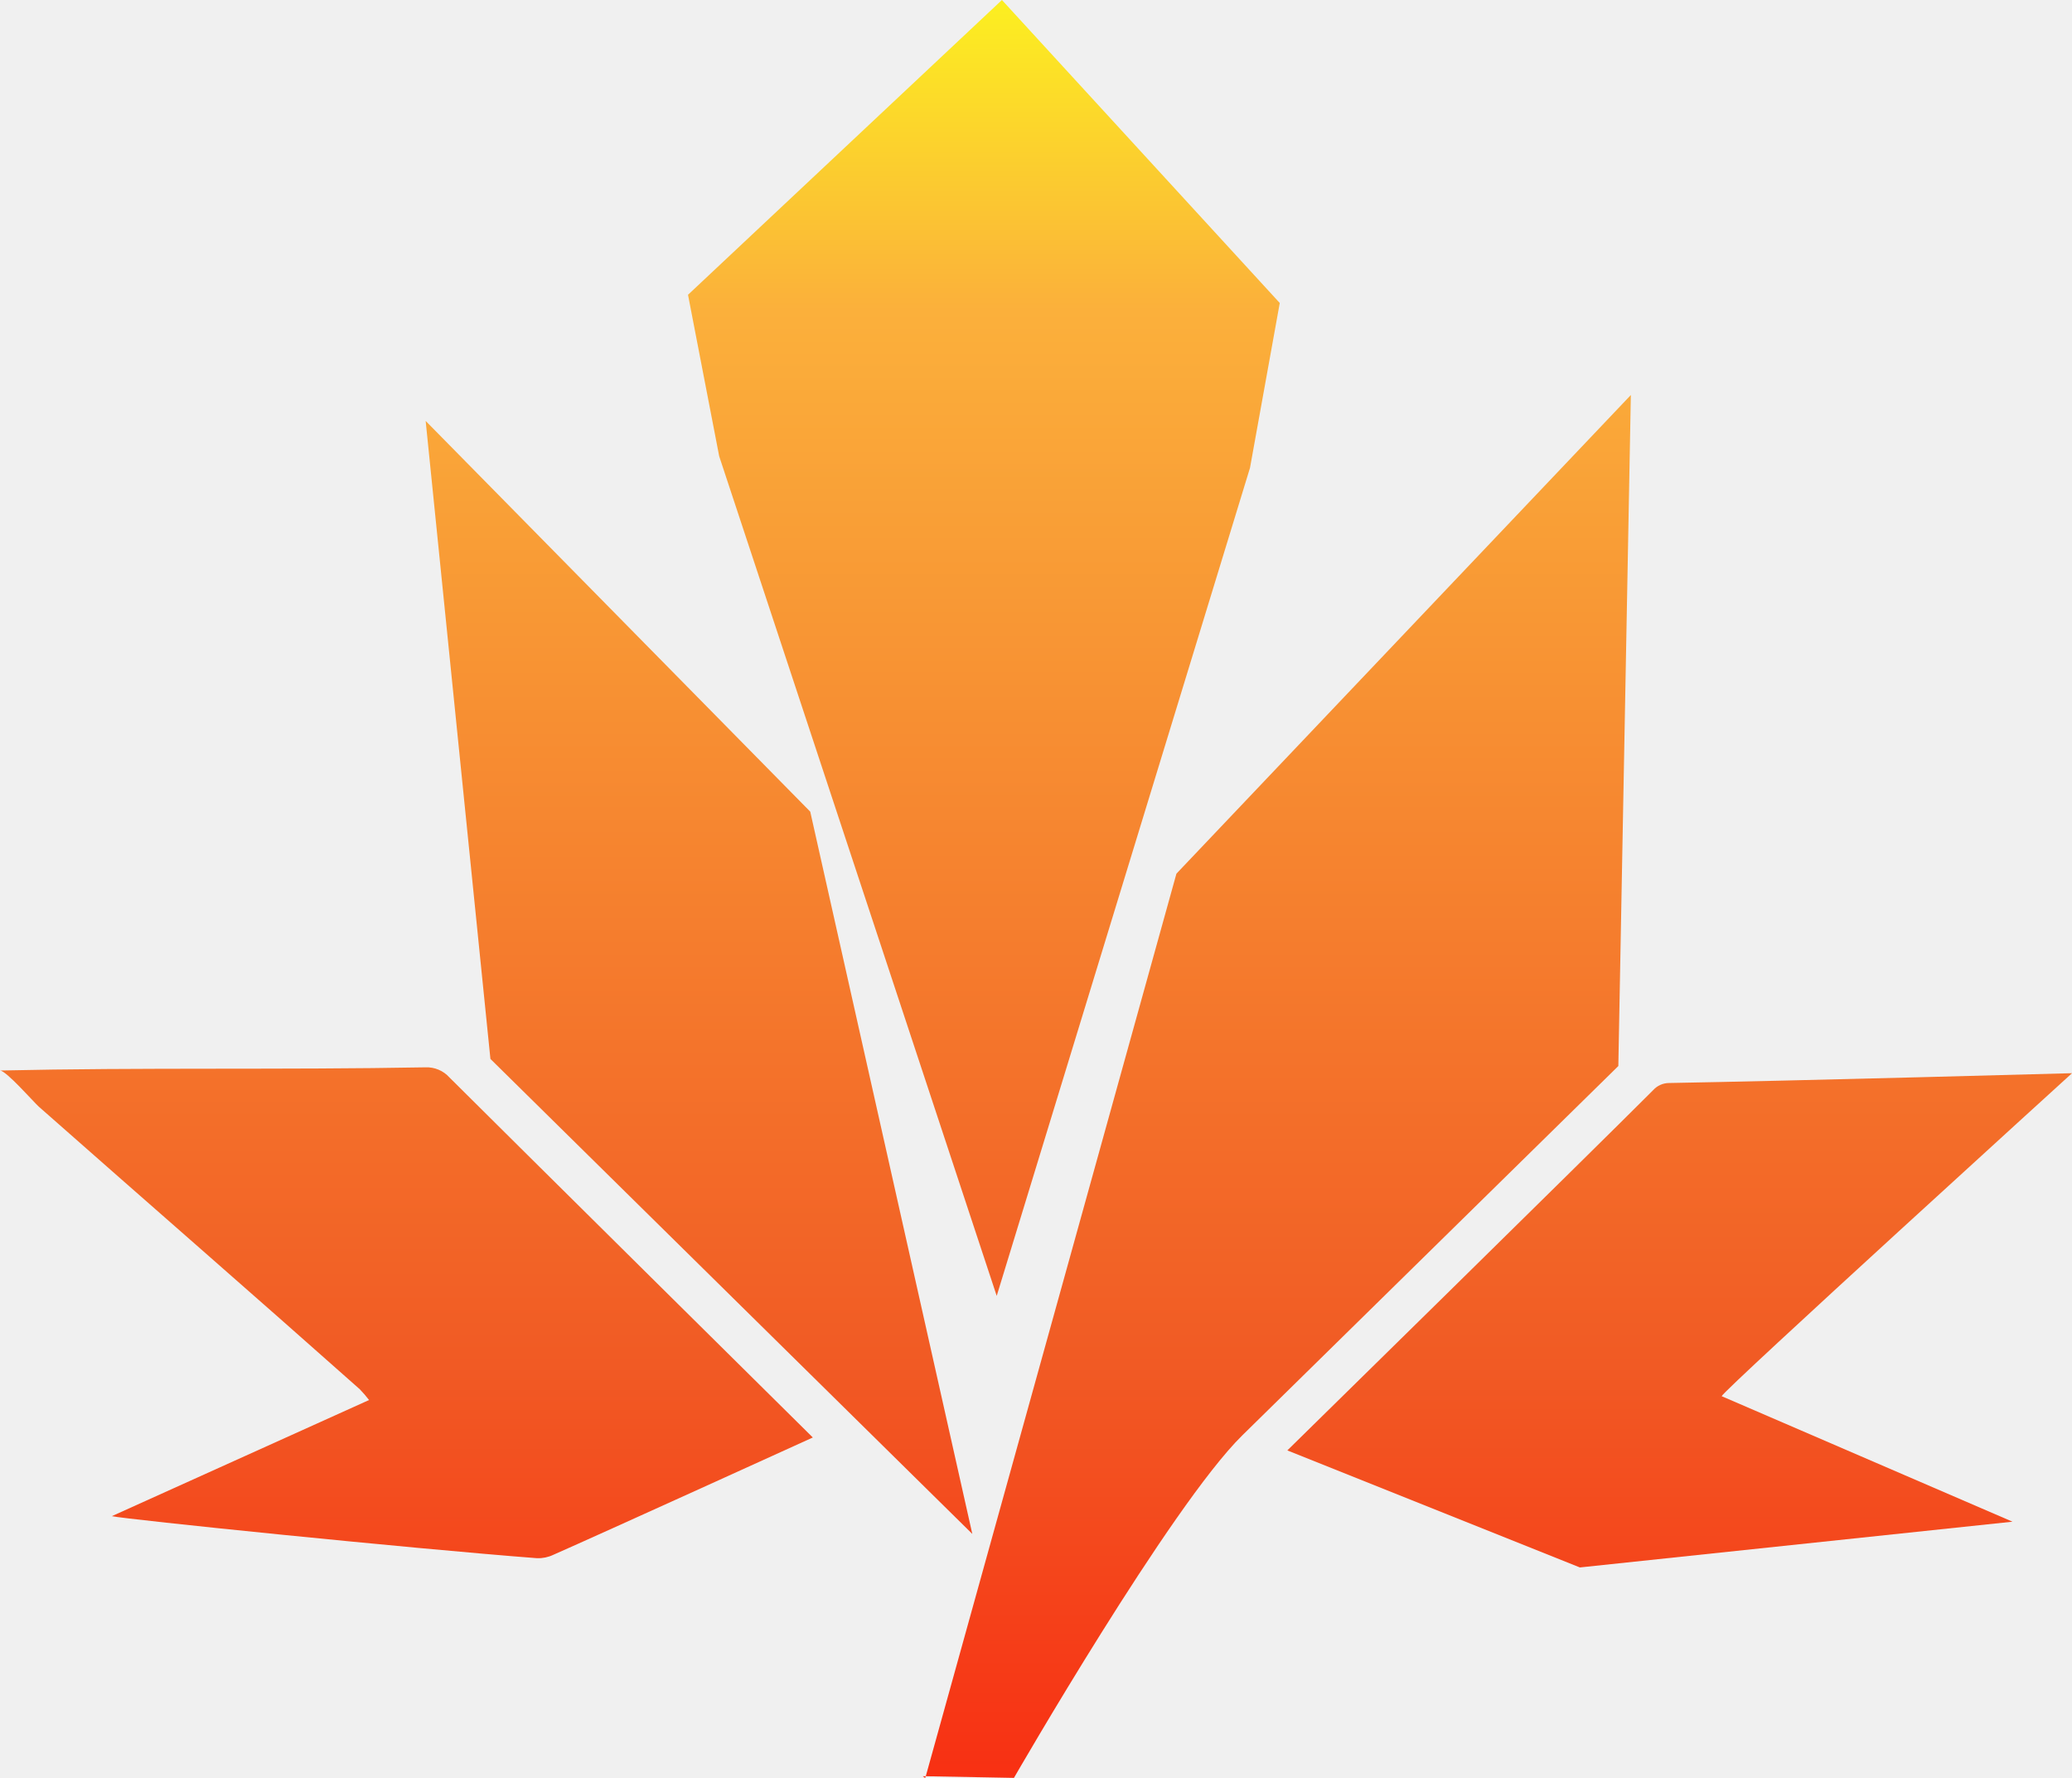
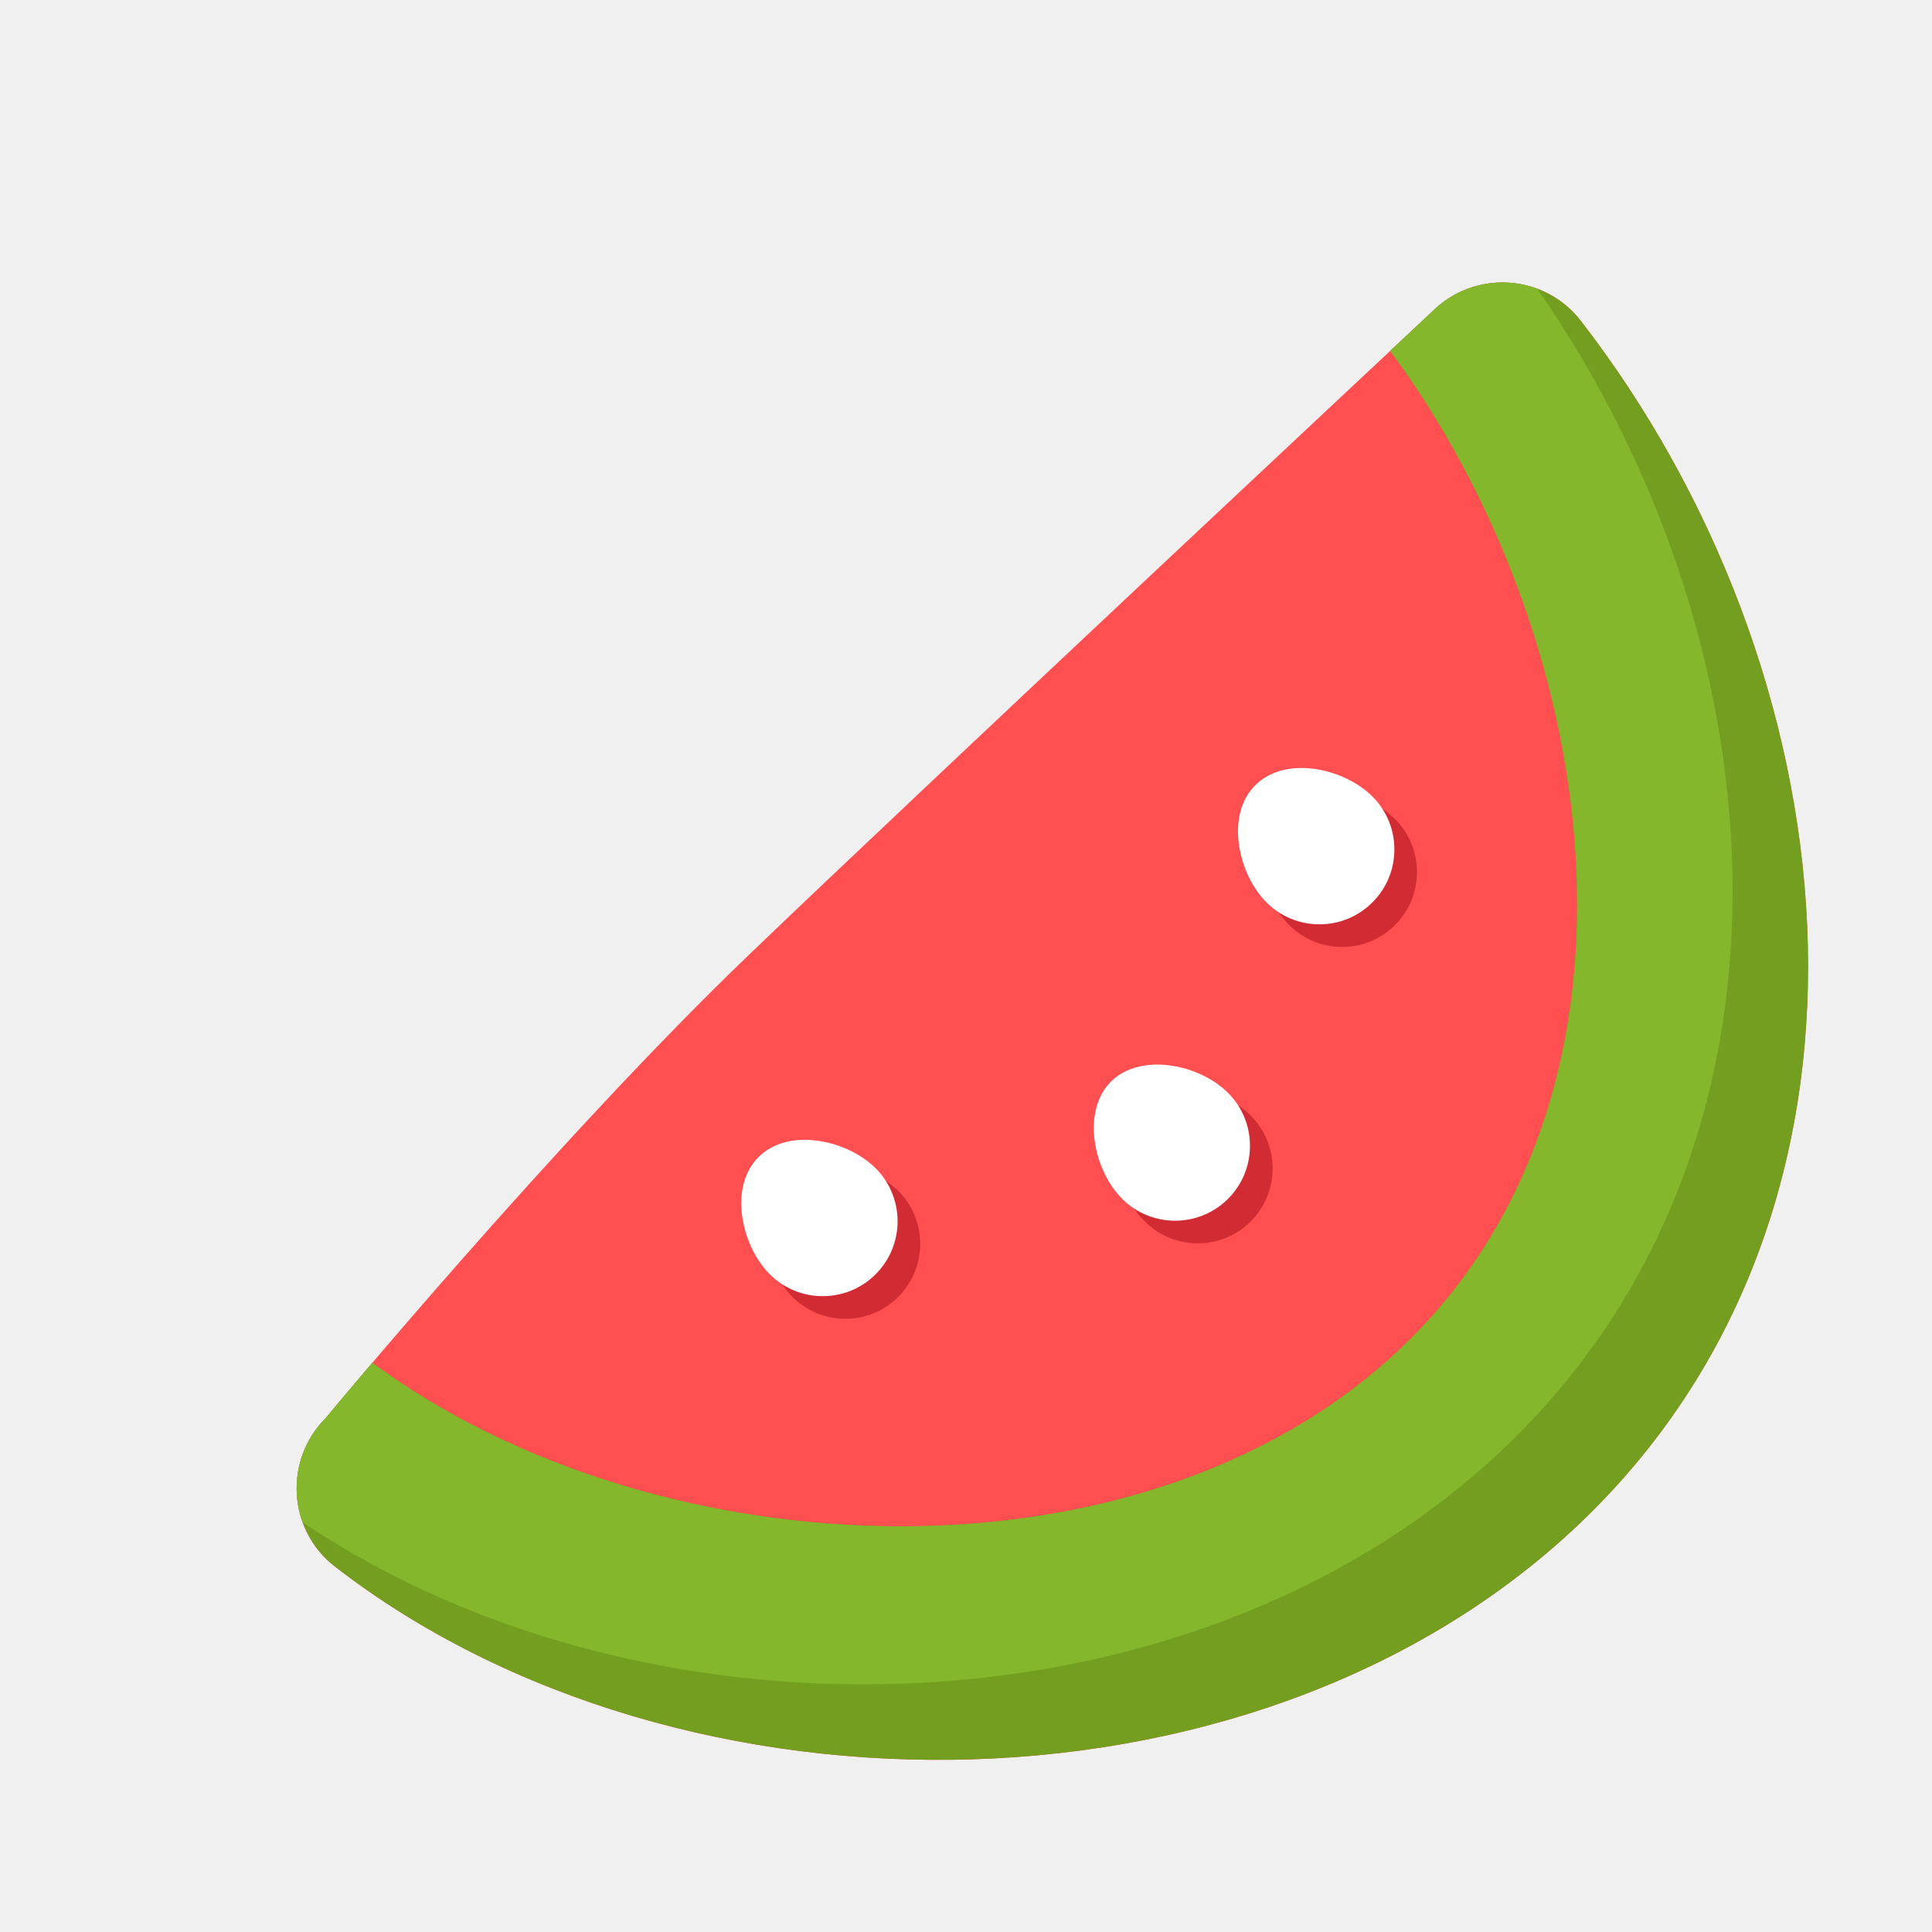
- <svg xmlns="http://www.w3.org/2000/svg" xmlns:xlink="http://www.w3.org/1999/xlink" id="图层_1" data-name="图层 1" viewBox="0 0 650.47 558.08">
-   <defs>
-     <style>.cls-1{fill:url(#未命名的渐变_26);}.cls-2{fill:url(#未命名的渐变_26-2);}.cls-3{fill:url(#未命名的渐变_26-3);}.cls-4{fill:url(#未命名的渐变_26-4);}.cls-5{fill:url(#未命名的渐变_26-5);}.cls-6{fill:url(#未命名的渐变_26-6);}</style>
-     <linearGradient id="未命名的渐变_26" x1="202.84" y1="122.79" x2="202.84" y2="684.02" gradientUnits="userSpaceOnUse">
-       <stop offset="0" stop-color="#fcee21" />
-       <stop offset="0.17" stop-color="#fbb03b" />
-       <stop offset="0.76" stop-color="#f15a24" />
-       <stop offset="1" stop-color="#f82e12" />
-     </linearGradient>
-     <linearGradient id="未命名的渐变_26-2" x1="602.57" y1="122.89" x2="602.57" y2="683.95" xlink:href="#未命名的渐变_26" />
-     <linearGradient id="未命名的渐变_26-3" x1="365.39" y1="122.79" x2="365.39" y2="684.02" xlink:href="#未命名的渐变_26" />
-     <linearGradient id="未命名的渐变_26-4" x1="476.57" y1="122.79" x2="476.57" y2="684.02" xlink:href="#未命名的渐变_26" />
-     <linearGradient id="未命名的渐变_26-5" x1="219.43" y1="2.16" x2="219.43" y2="563.38" xlink:href="#未命名的渐变_26" />
-     <linearGradient id="未命名的渐变_26-6" x1="308.87" y1="2.16" x2="308.87" y2="563.34" xlink:href="#未命名的渐变_26" />
-   </defs>
-   <path class="cls-1" d="M216.37,458.86a9.58,9.58,0,0,0-7.55-3.19c-44.51.82-89.06,0-133.56,1,1.92,0,10.74,10.08,12.21,11.37C121,497.63,154.76,527,188.2,556.71a37.86,37.86,0,0,1,2.92,3.39l-80.75,36.45c4.36,1,93.19,10.11,133.5,13.2a11.07,11.07,0,0,0,5.09-1.06c14.32-6.29,81.47-36.83,81.47-36.83S232.35,474.81,216.37,458.86Z" transform="translate(-75.26 -120.64)" />
-   <path class="cls-2" d="M599.24,460.59a6.75,6.75,0,0,0-5,2.24C574.61,482.49,479.4,575.91,479.4,575.91l91.84,36.74,135.81-14.36-91.31-39.4c1.21-2.44,110-101.38,110-101.38S637.71,459.93,599.24,460.59Z" transform="translate(-75.26 -120.64)" />
-   <path class="cls-3" d="M365.7,678.71c.07-.18.13-.35.19-.52l-1,0C364.91,678.08,365.67,678.79,365.7,678.71Z" transform="translate(-75.26 -120.64)" />
-   <path class="cls-4" d="M583.31,455.26l3.93-210.63L444.58,394.88,365.89,678.19l27.68.52s49.18-85.38,71.66-107.49Z" transform="translate(-75.26 -120.64)" />
-   <polygon class="cls-5" points="133.63 132.13 153.96 332.39 305.24 481.49 254.36 254.77 133.63 132.13" />
-   <polygon class="cls-6" points="314.54 0 215.99 92.53 225.78 143.21 312.9 406.77 392.42 146.84 401.76 95.11 314.54 0" />
+ <svg xmlns="http://www.w3.org/2000/svg" t="1723872681524" class="icon" viewBox="0 0 1024 1024" version="1.1" p-id="18450" width="200" height="200">
+   <path d="M844.08 800.84c169.56-169.56 135.9-447.36-6.29-630.88-19.37-25-56.38-27.12-78.74-4.77 0 0-267.55 250.1-362.28 341.05-101.82 97.77-224.07 245.3-224.07 245.3-22.36 22.36-20.23 59.37 4.77 78.74 183.52 142.19 497.06 140.12 666.61-29.44z" fill="#FF4F51" p-id="18451" />
+   <path d="M739.4 434.15c-7.41-7.41-18.69-12.85-30.17-14.54-13.11-1.93-24.45 1.12-31.92 8.58-7.47 7.47-10.52 18.8-8.58 31.92 1.69 11.48 7.12 22.76 14.54 30.17 7.5 7.5 17.46 11.63 28.07 11.63 10.6 0 20.57-4.13 28.07-11.63 7.5-7.5 11.63-17.46 11.63-28.07-0.01-10.6-4.14-20.56-11.64-28.06zM445.95 616.69c-13.12-1.93-24.45 1.12-31.92 8.58-7.47 7.47-10.52 18.8-8.58 31.92 1.69 11.48 7.12 22.76 14.54 30.17 7.5 7.5 17.46 11.63 28.07 11.63 10.6 0 20.57-4.13 28.07-11.63 15.48-15.48 15.48-40.66 0-56.13-7.42-7.42-18.7-12.85-30.18-14.54zM600.8 585.3c-15.55 15.55-9.45 46.68 5.96 62.09 7.74 7.74 17.9 11.61 28.07 11.61s20.33-3.87 28.07-11.61c15.48-15.48 15.48-40.66 0-56.13-15.41-15.41-46.55-21.51-62.1-5.96z" fill="#D12C34" p-id="18452" />
+   <path d="M727.4 422.15c-7.41-7.41-18.69-12.85-30.17-14.54-13.11-1.93-24.45 1.12-31.92 8.58-7.47 7.47-10.52 18.8-8.58 31.92 1.69 11.48 7.12 22.76 14.54 30.17 7.5 7.5 17.46 11.63 28.07 11.63 10.6 0 20.57-4.13 28.07-11.63 7.5-7.5 11.63-17.46 11.63-28.07-0.01-10.6-4.14-20.56-11.64-28.06z" fill="#FFFFFF" p-id="18453" />
+   <path d="M433.95 604.69c-13.12-1.93-24.45 1.12-31.92 8.58-7.47 7.47-10.52 18.8-8.58 31.92 1.69 11.48 7.12 22.76 14.54 30.17 7.5 7.5 17.46 11.63 28.07 11.63 10.6 0 20.57-4.13 28.07-11.63 15.48-15.48 15.48-40.66 0-56.13-7.42-7.42-18.7-12.85-30.18-14.54z" fill="#FFFFFF" p-id="18454" />
+   <path d="M588.8 573.3c-15.55 15.55-9.45 46.68 5.96 62.09 7.74 7.74 17.9 11.61 28.07 11.61s20.33-3.87 28.07-11.61c15.48-15.48 15.48-40.66 0-56.13-15.41-15.41-46.55-21.51-62.1-5.96z" fill="#FFFFFF" p-id="18455" />
+   <path d="M837.79 169.96c-19.37-25-56.38-27.12-78.74-4.77 0 0-8.2 7.66-22.21 20.78 111.38 150.52 147.04 387.35 10.95 523.44-136.63 136.63-399.32 124.64-550.44 12.9-15.44 18.11-24.64 29.22-24.64 29.22-22.36 22.36-20.23 59.37 4.77 78.74 183.51 142.19 497.06 140.11 666.61-29.44 169.55-169.54 135.89-447.35-6.3-630.87z" fill="#739E20" p-id="18456" />
+   <path d="M804.08 760.84c162.6-162.6 138.31-424.74 10.66-607.82-18.58-6.89-40.51-3.01-55.69 12.17 0 0-8.2 7.66-22.21 20.78 111.38 150.52 147.04 387.35 10.95 523.44-136.63 136.63-399.32 124.64-550.44 12.9-15.44 18.11-24.64 29.22-24.64 29.22-15.07 15.07-19 36.8-12.31 55.3 185.75 125.2 480.99 116.7 643.68-45.99z" fill="#84B72C" p-id="18457" />
</svg>
